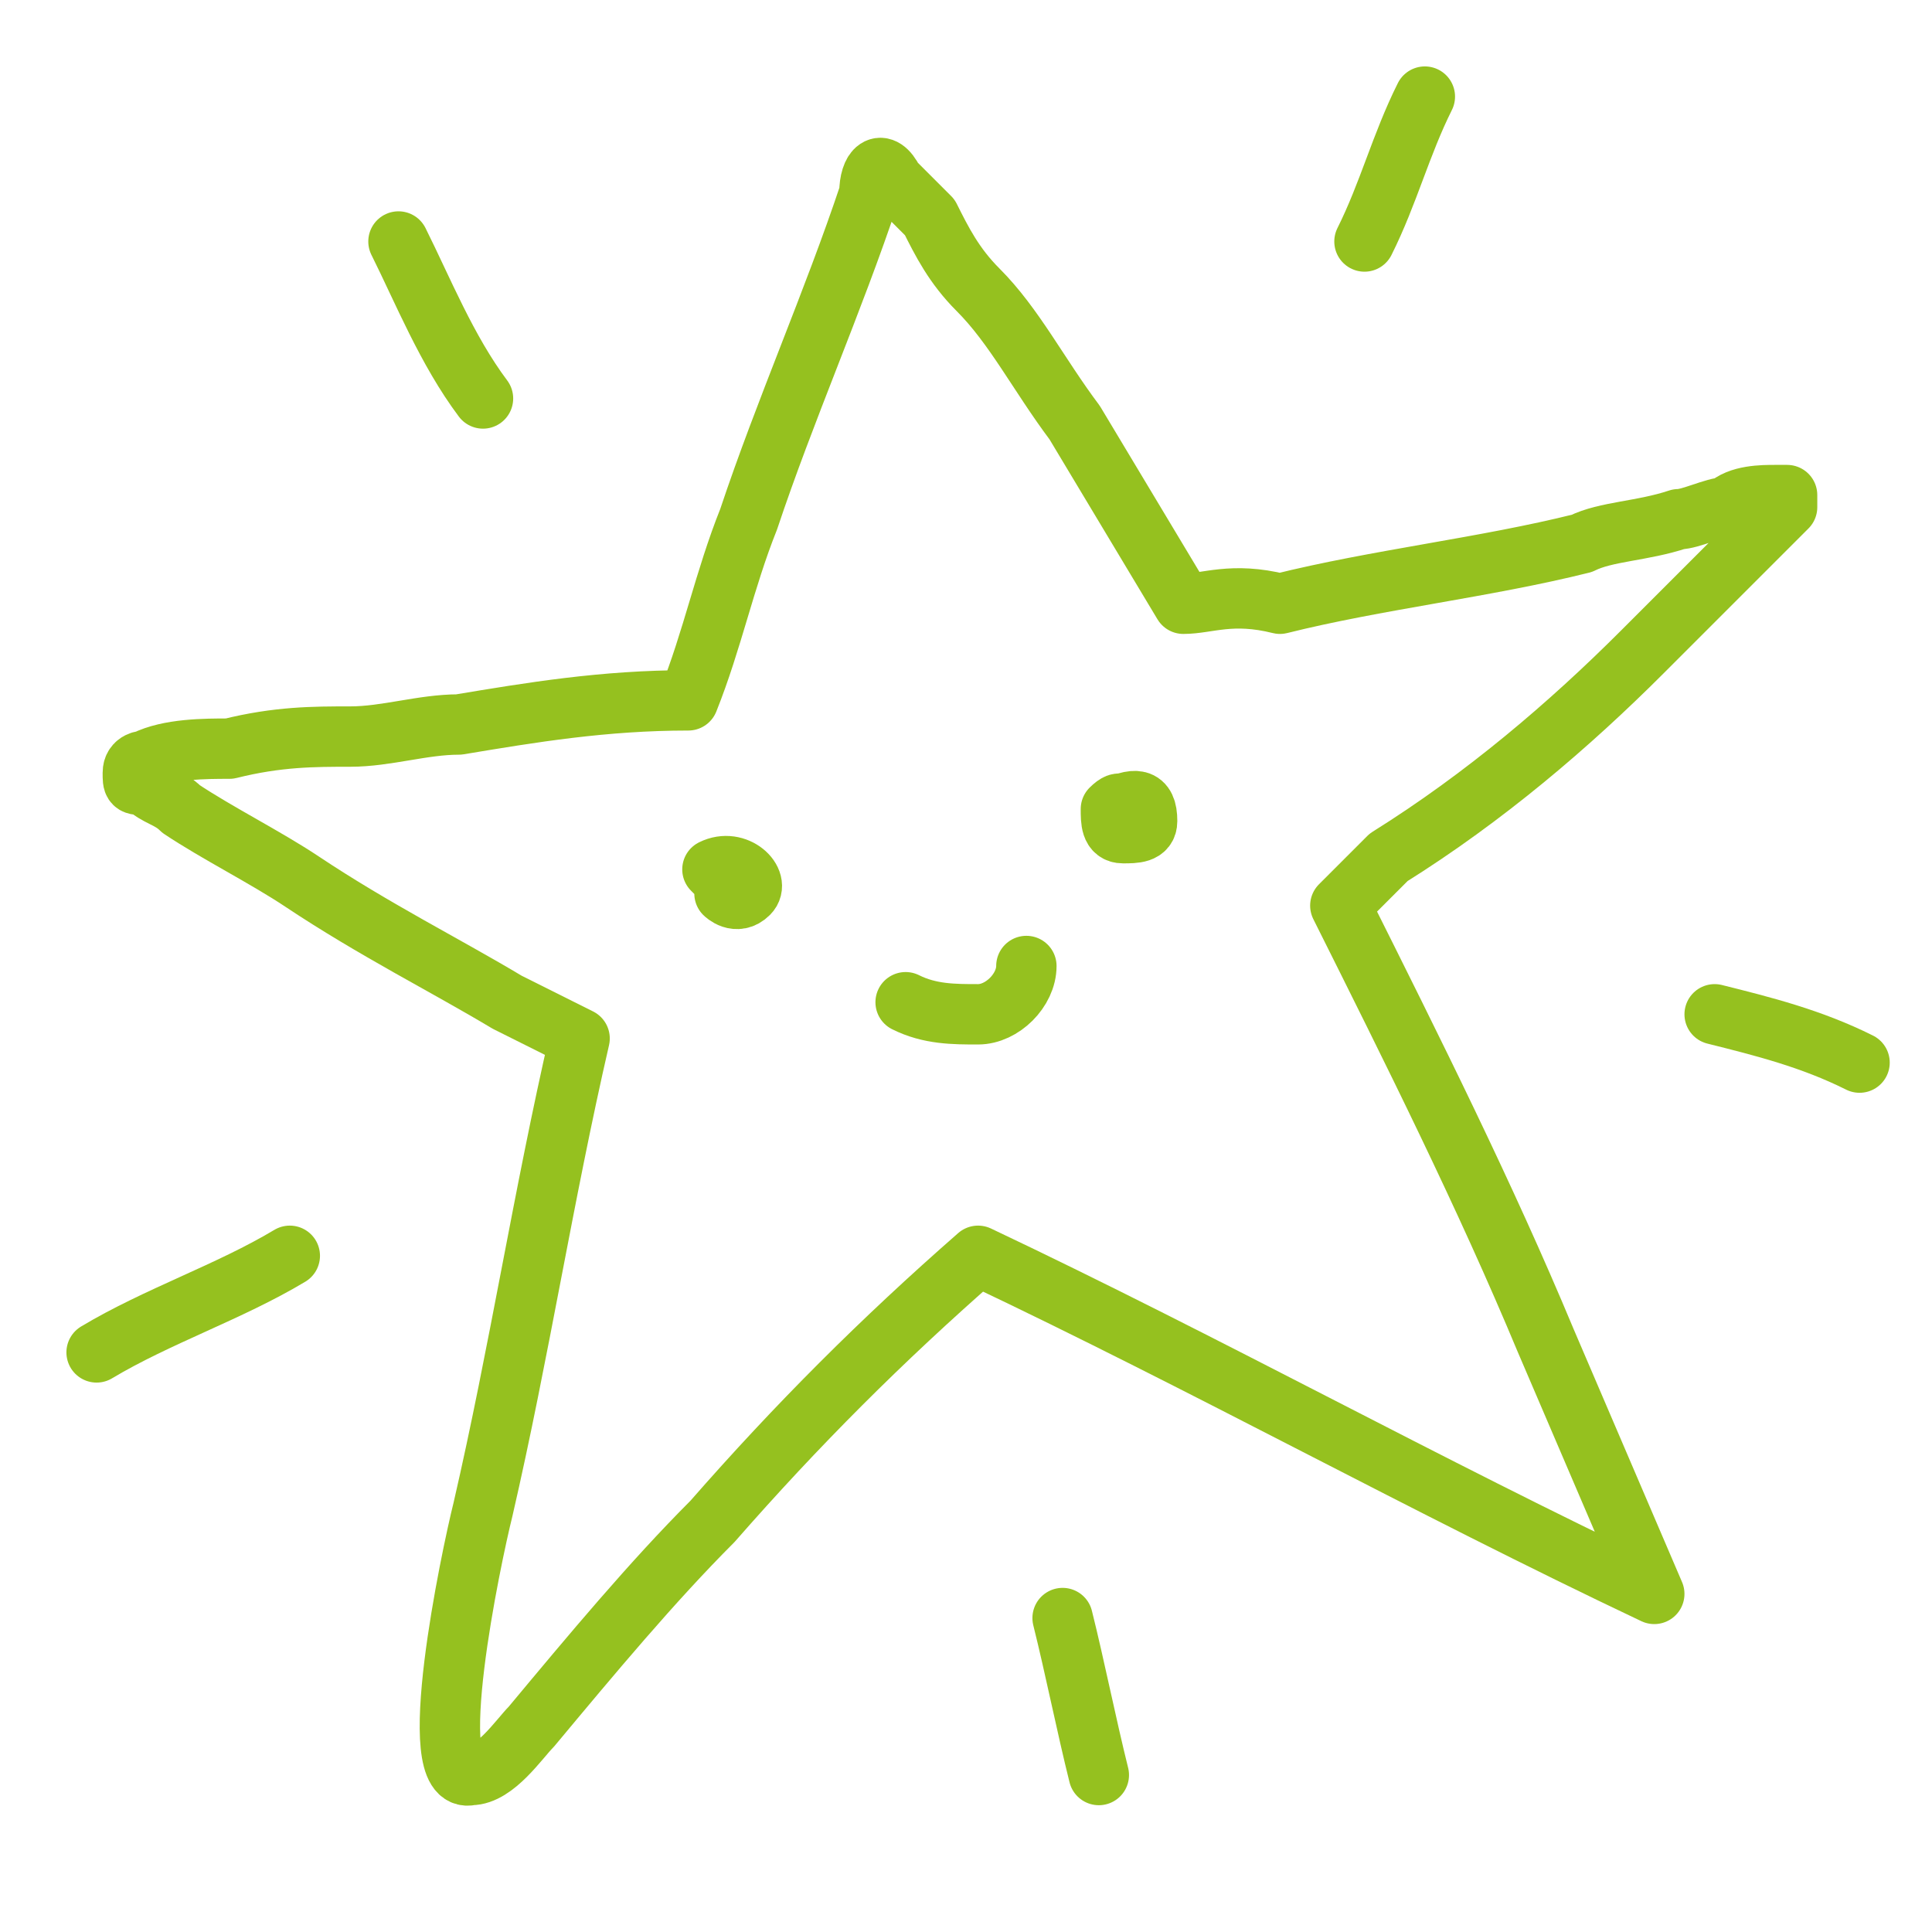
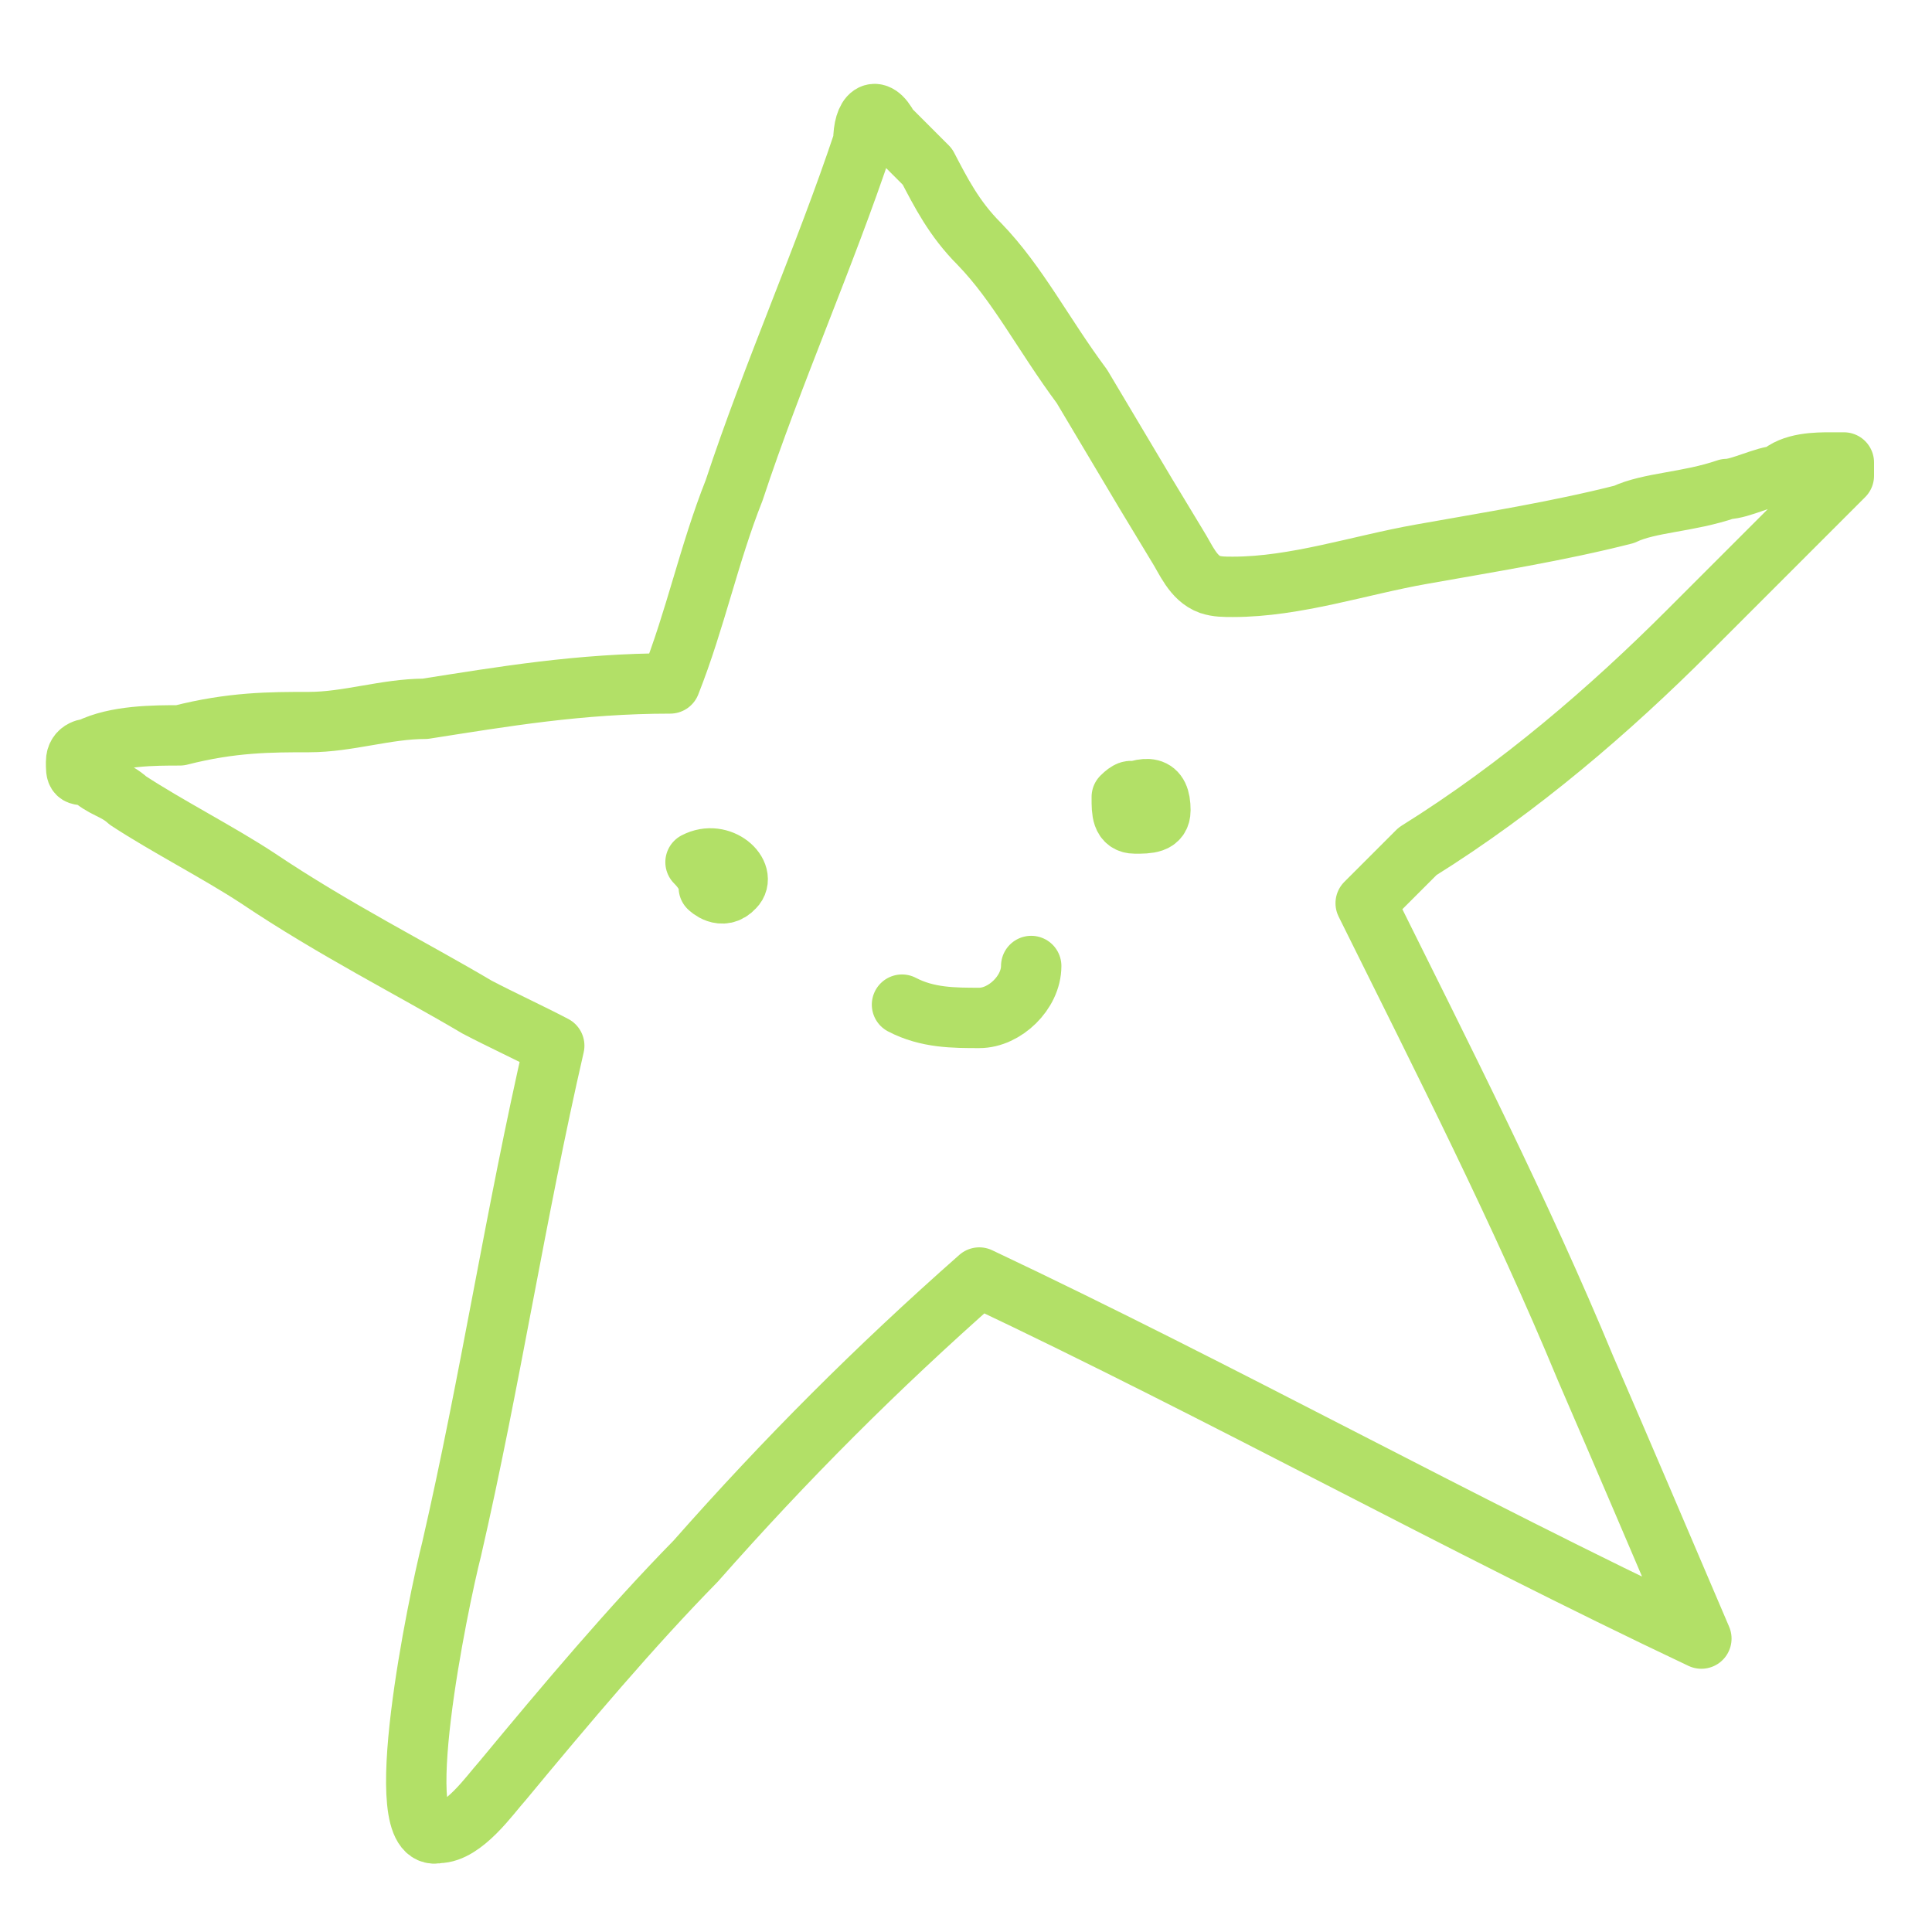
- <svg xmlns="http://www.w3.org/2000/svg" version="1.1" id="Capa_1" x="0px" y="0px" viewBox="0 0 16 16" style="enable-background:new 0 0 16 16;" xml:space="preserve">
-   <style type="text/css">
- 	.st0{fill:none;stroke:#95C11F;stroke-width:0.5;stroke-linecap:round;stroke-linejoin:round;stroke-miterlimit:10;}
- </style>
-   <path class="st0" d="M13.6,5.4c0.2-0.2,0.4-0.4,0.6-0.6c0.1-0.1,0.2-0.2,0.3-0.3c0.1-0.1,0.2-0.2,0.3-0.3c0,0,0,0,0-0.1  c0,0,0,0-0.1,0c-0.1,0-0.3,0-0.4,0.1c-0.1,0-0.3,0.1-0.4,0.1c-0.3,0.1-0.6,0.1-0.8,0.2c-0.8,0.2-1.7,0.3-2.5,0.5  C10.2,4.9,10,5,9.8,5C9.5,4.5,9.2,4,8.9,3.5C8.6,3.1,8.4,2.7,8.1,2.4C7.9,2.2,7.8,2,7.7,1.8C7.6,1.7,7.5,1.6,7.4,1.5  C7.3,1.3,7.2,1.4,7.2,1.6c-0.3,0.9-0.7,1.8-1,2.7c-0.2,0.5-0.3,1-0.5,1.5c0,0,0,0,0,0C5,5.8,4.4,5.9,3.8,6c-0.3,0-0.6,0.1-0.9,0.1  c-0.3,0-0.6,0-1,0.1c-0.2,0-0.5,0-0.7,0.1c0,0-0.1,0-0.1,0.1c0,0.1,0,0.1,0.1,0.1c0.1,0.1,0.2,0.1,0.3,0.2c0.3,0.2,0.7,0.4,1,0.6  c0.6,0.4,1.2,0.7,1.7,1c0.2,0.1,0.4,0.2,0.6,0.3c-0.3,1.3-0.5,2.6-0.8,3.9c-0.1,0.4-0.5,2.3-0.1,2.2c0.2,0,0.4-0.3,0.5-0.4  c0.5-0.6,1-1.2,1.5-1.7c0.7-0.8,1.4-1.5,2.2-2.2c1.9,0.9,3.7,1.9,5.6,2.8c-0.3-0.7-0.6-1.4-0.9-2.1c-0.5-1.2-1.1-2.4-1.7-3.6  c0.1-0.1,0.3-0.3,0.4-0.4C12.3,6.6,13,6,13.6,5.4z" />
-   <path class="st0" d="M5.9,7.2C6,7.3,6,7.3,6,7.4c0,0,0.1,0.1,0.2,0C6.3,7.3,6.1,7.1,5.9,7.2" />
-   <path class="st0" d="M9.2,6.7c0,0.1,0,0.2,0.1,0.2s0.2,0,0.2-0.1C9.5,6.6,9.4,6.6,9.2,6.7C9.3,6.6,9.3,6.7,9.2,6.7" />
-   <path class="st0" d="M7.5,8.3c0.2,0.1,0.4,0.1,0.6,0.1c0.2,0,0.4-0.2,0.4-0.4" />
-   <path class="st0" d="M11.3,2c0.2-0.4,0.3-0.8,0.5-1.2" />
-   <path class="st0" d="M14.2,8.4c0.4,0.1,0.8,0.2,1.2,0.4" />
-   <path class="st0" d="M8.8,13.4c0.1,0.4,0.2,0.9,0.3,1.3" />
-   <path class="st0" d="M0.8,11.2c0.5-0.3,1.1-0.5,1.6-0.8" />
-   <path class="st0" d="M4,3.3C3.7,2.9,3.5,2.4,3.3,2" />
+ <svg xmlns="http://www.w3.org/2000/svg" id="Capa_1" data-name="Capa 1" viewBox="0 0 16 16">
+   <defs>
+     <style>
+       .cls-1 {
+         stroke-linejoin: round;
+       }
+ 
+       .cls-1, .cls-2 {
+         fill: none;
+         stroke: #b2e067;
+         stroke-linecap: round;
+         stroke-width: .5px;
+       }
+ 
+       .cls-2 {
+         stroke-miterlimit: 10;
+       }
+     </style>
+   </defs>
+   <path class="cls-1" d="M13.99,5.22c.21-.21,.43-.43,.64-.64,.11-.11,.21-.21,.32-.32,.11-.11,.21-.21,.32-.32v-.11h-.11c-.11,0-.32,0-.43,.11-.11,0-.32,.11-.43,.11-.32,.11-.64,.11-.85,.21-.55,.14-1.12,.23-1.68,.33-.51,.09-1.04,.27-1.56,.27-.07,0-.13,0-.19-.02-.14-.05-.2-.21-.27-.32l-.26-.43-.53-.89c-.32-.43-.53-.85-.85-1.18-.21-.21-.32-.43-.43-.64-.11-.11-.21-.21-.32-.32-.11-.21-.21-.11-.21,.11-.32,.96-.75,1.92-1.07,2.89-.21,.53-.32,1.07-.53,1.6-.75,0-1.39,.11-2.03,.21-.32,0-.64,.11-.96,.11s-.64,0-1.07,.11c-.21,0-.53,0-.75,.11,0,0-.11,0-.11,.11s0,.11,.11,.11c.11,.11,.21,.11,.32,.21,.32,.21,.75,.43,1.07,.64,.64,.43,1.28,.75,1.82,1.07,.21,.11,.43,.21,.64,.32-.32,1.39-.53,2.78-.85,4.17-.11,.43-.53,2.46-.11,2.35,.21,0,.43-.32,.53-.43,.53-.64,1.07-1.28,1.6-1.82,.75-.85,1.5-1.6,2.35-2.35,2.03,.96,3.95,2.03,5.98,2.99-.32-.75-.64-1.5-.96-2.24-.53-1.28-1.18-2.56-1.82-3.85,.11-.11,.32-.32,.43-.43,.85-.53,1.6-1.18,2.24-1.82Z" />
+   <path class="cls-1" d="M5.76,7.14q.11,.11,.11,.21s.11,.11,.21,0c.11-.11-.11-.32-.32-.21" />
+   <path class="cls-1" d="M9.29,6.61c0,.11,0,.21,.11,.21s.21,0,.21-.11c0-.21-.11-.21-.32-.11,.11-.11,.11,0,0,0" />
+   <path class="cls-2" d="M7.47,8.32c.21,.11,.43,.11,.64,.11s.43-.21,.43-.43" />
</svg>
